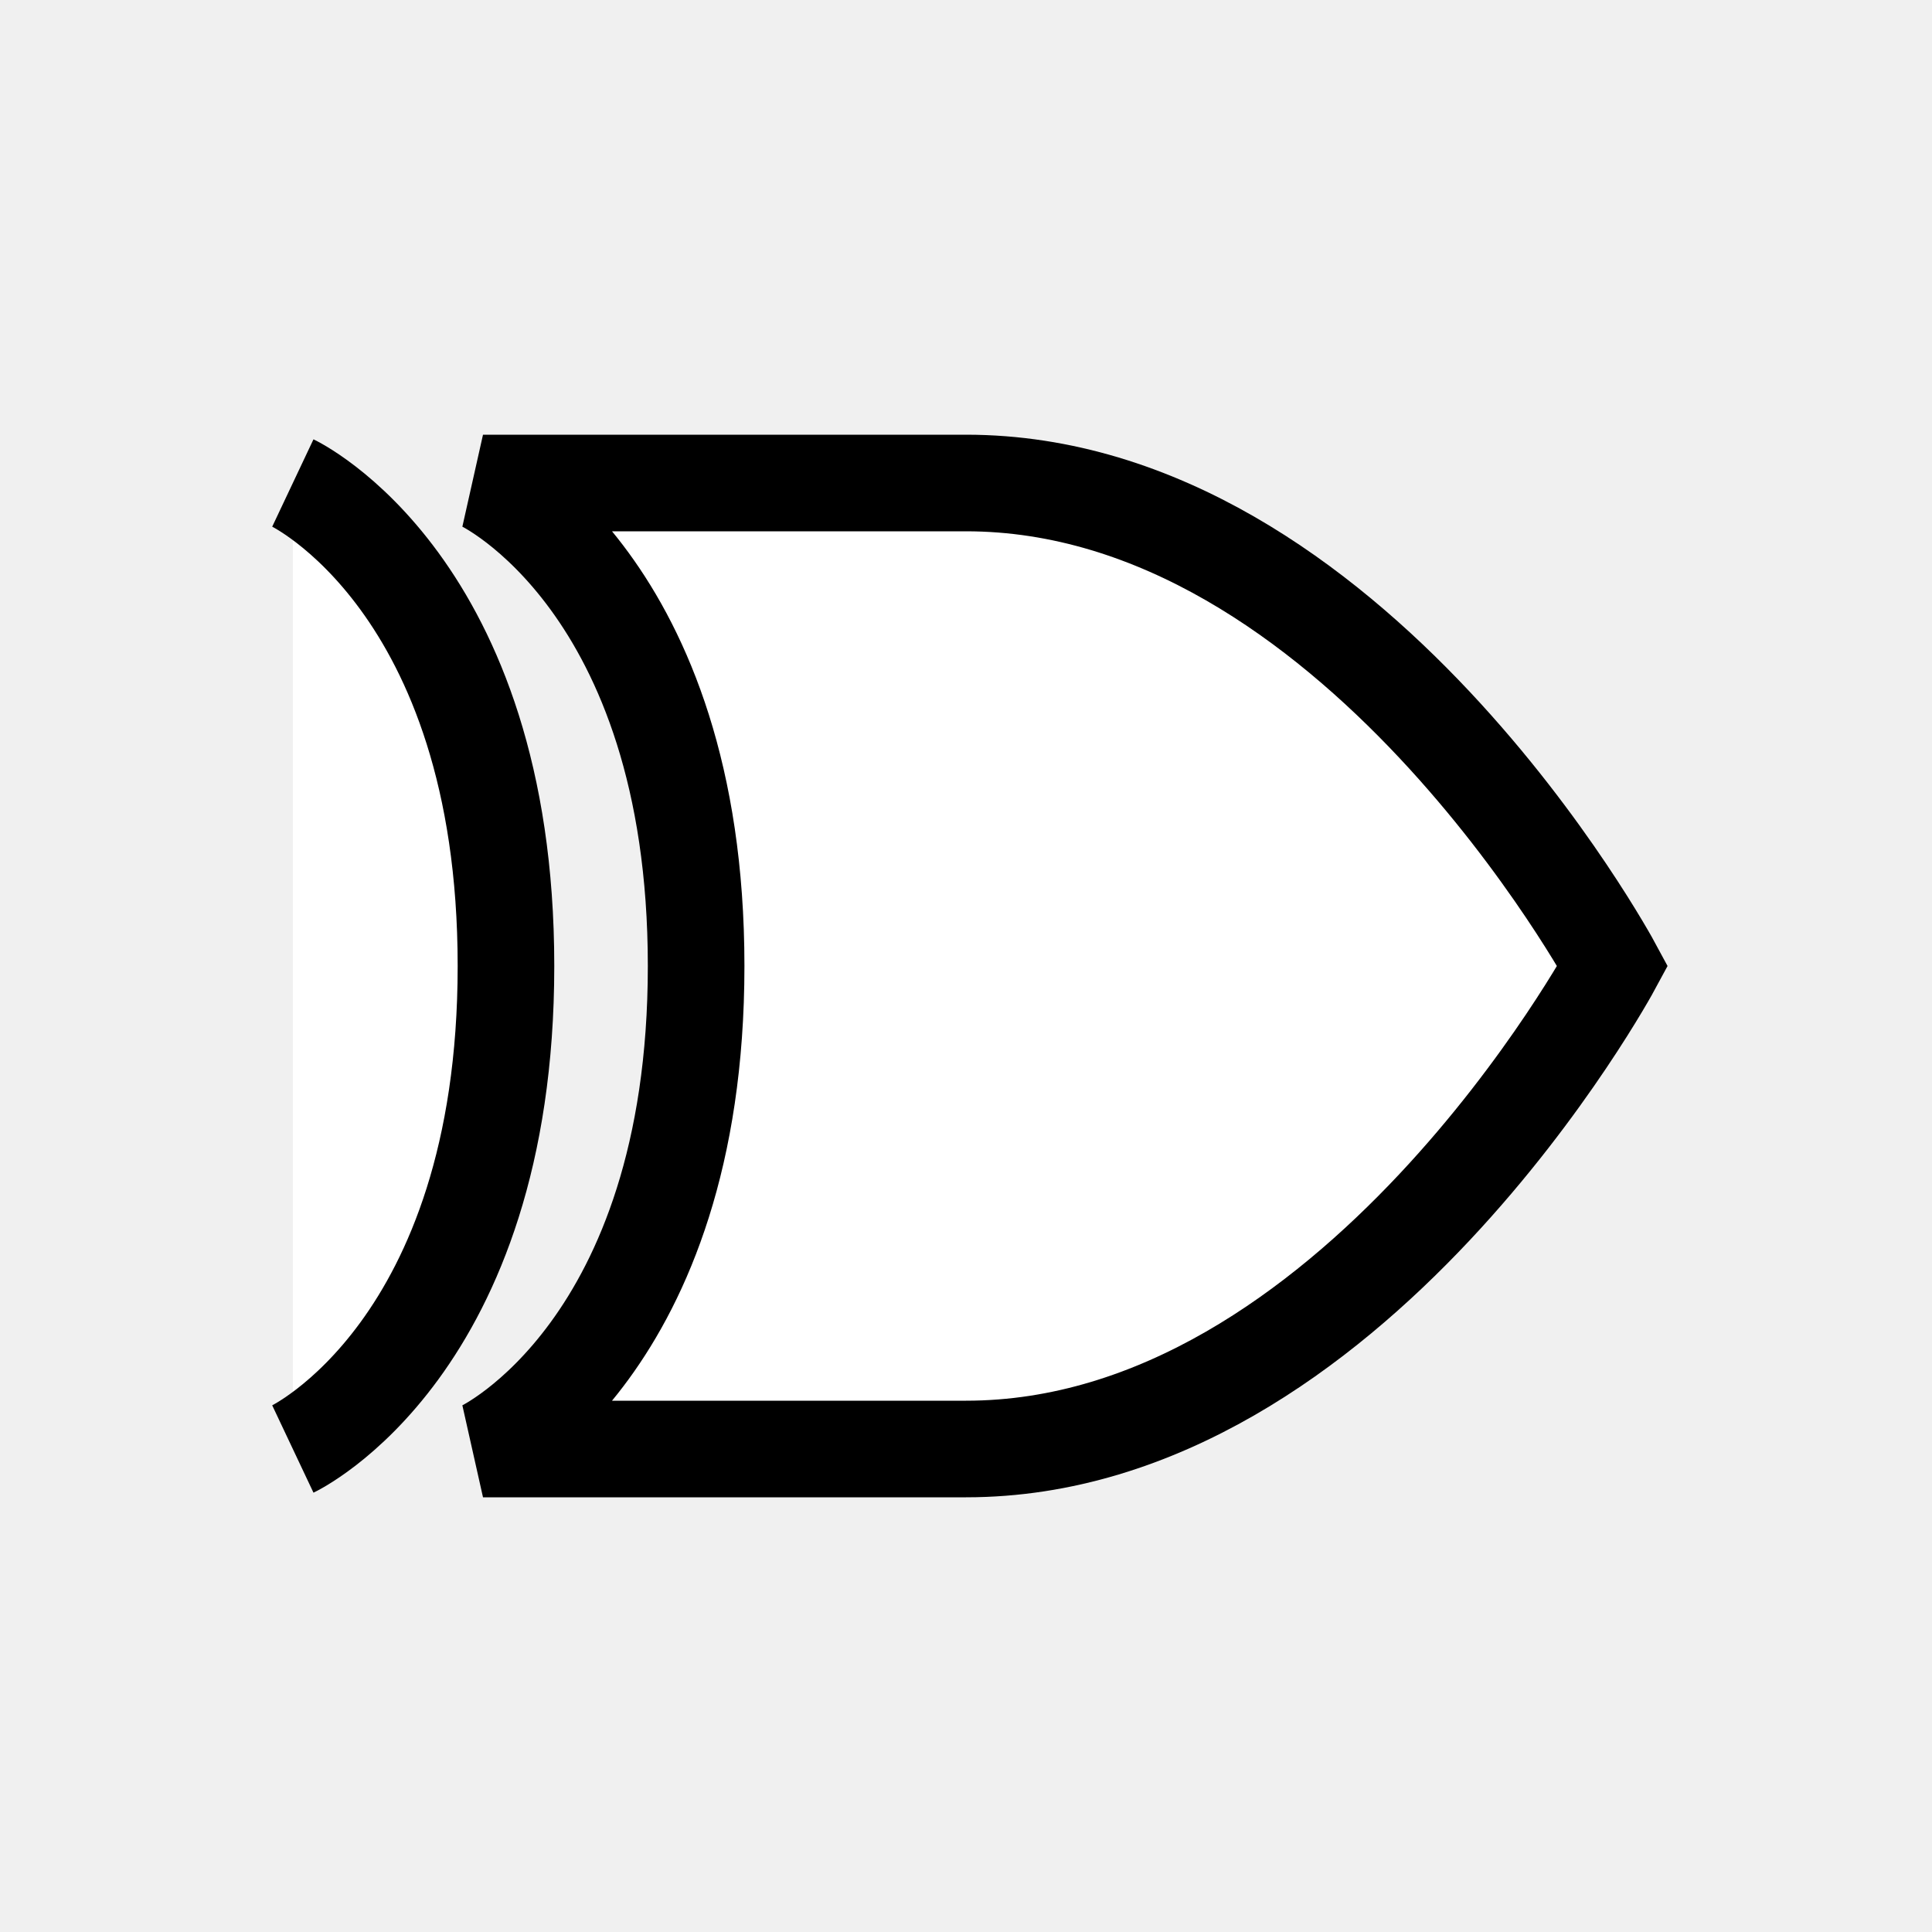
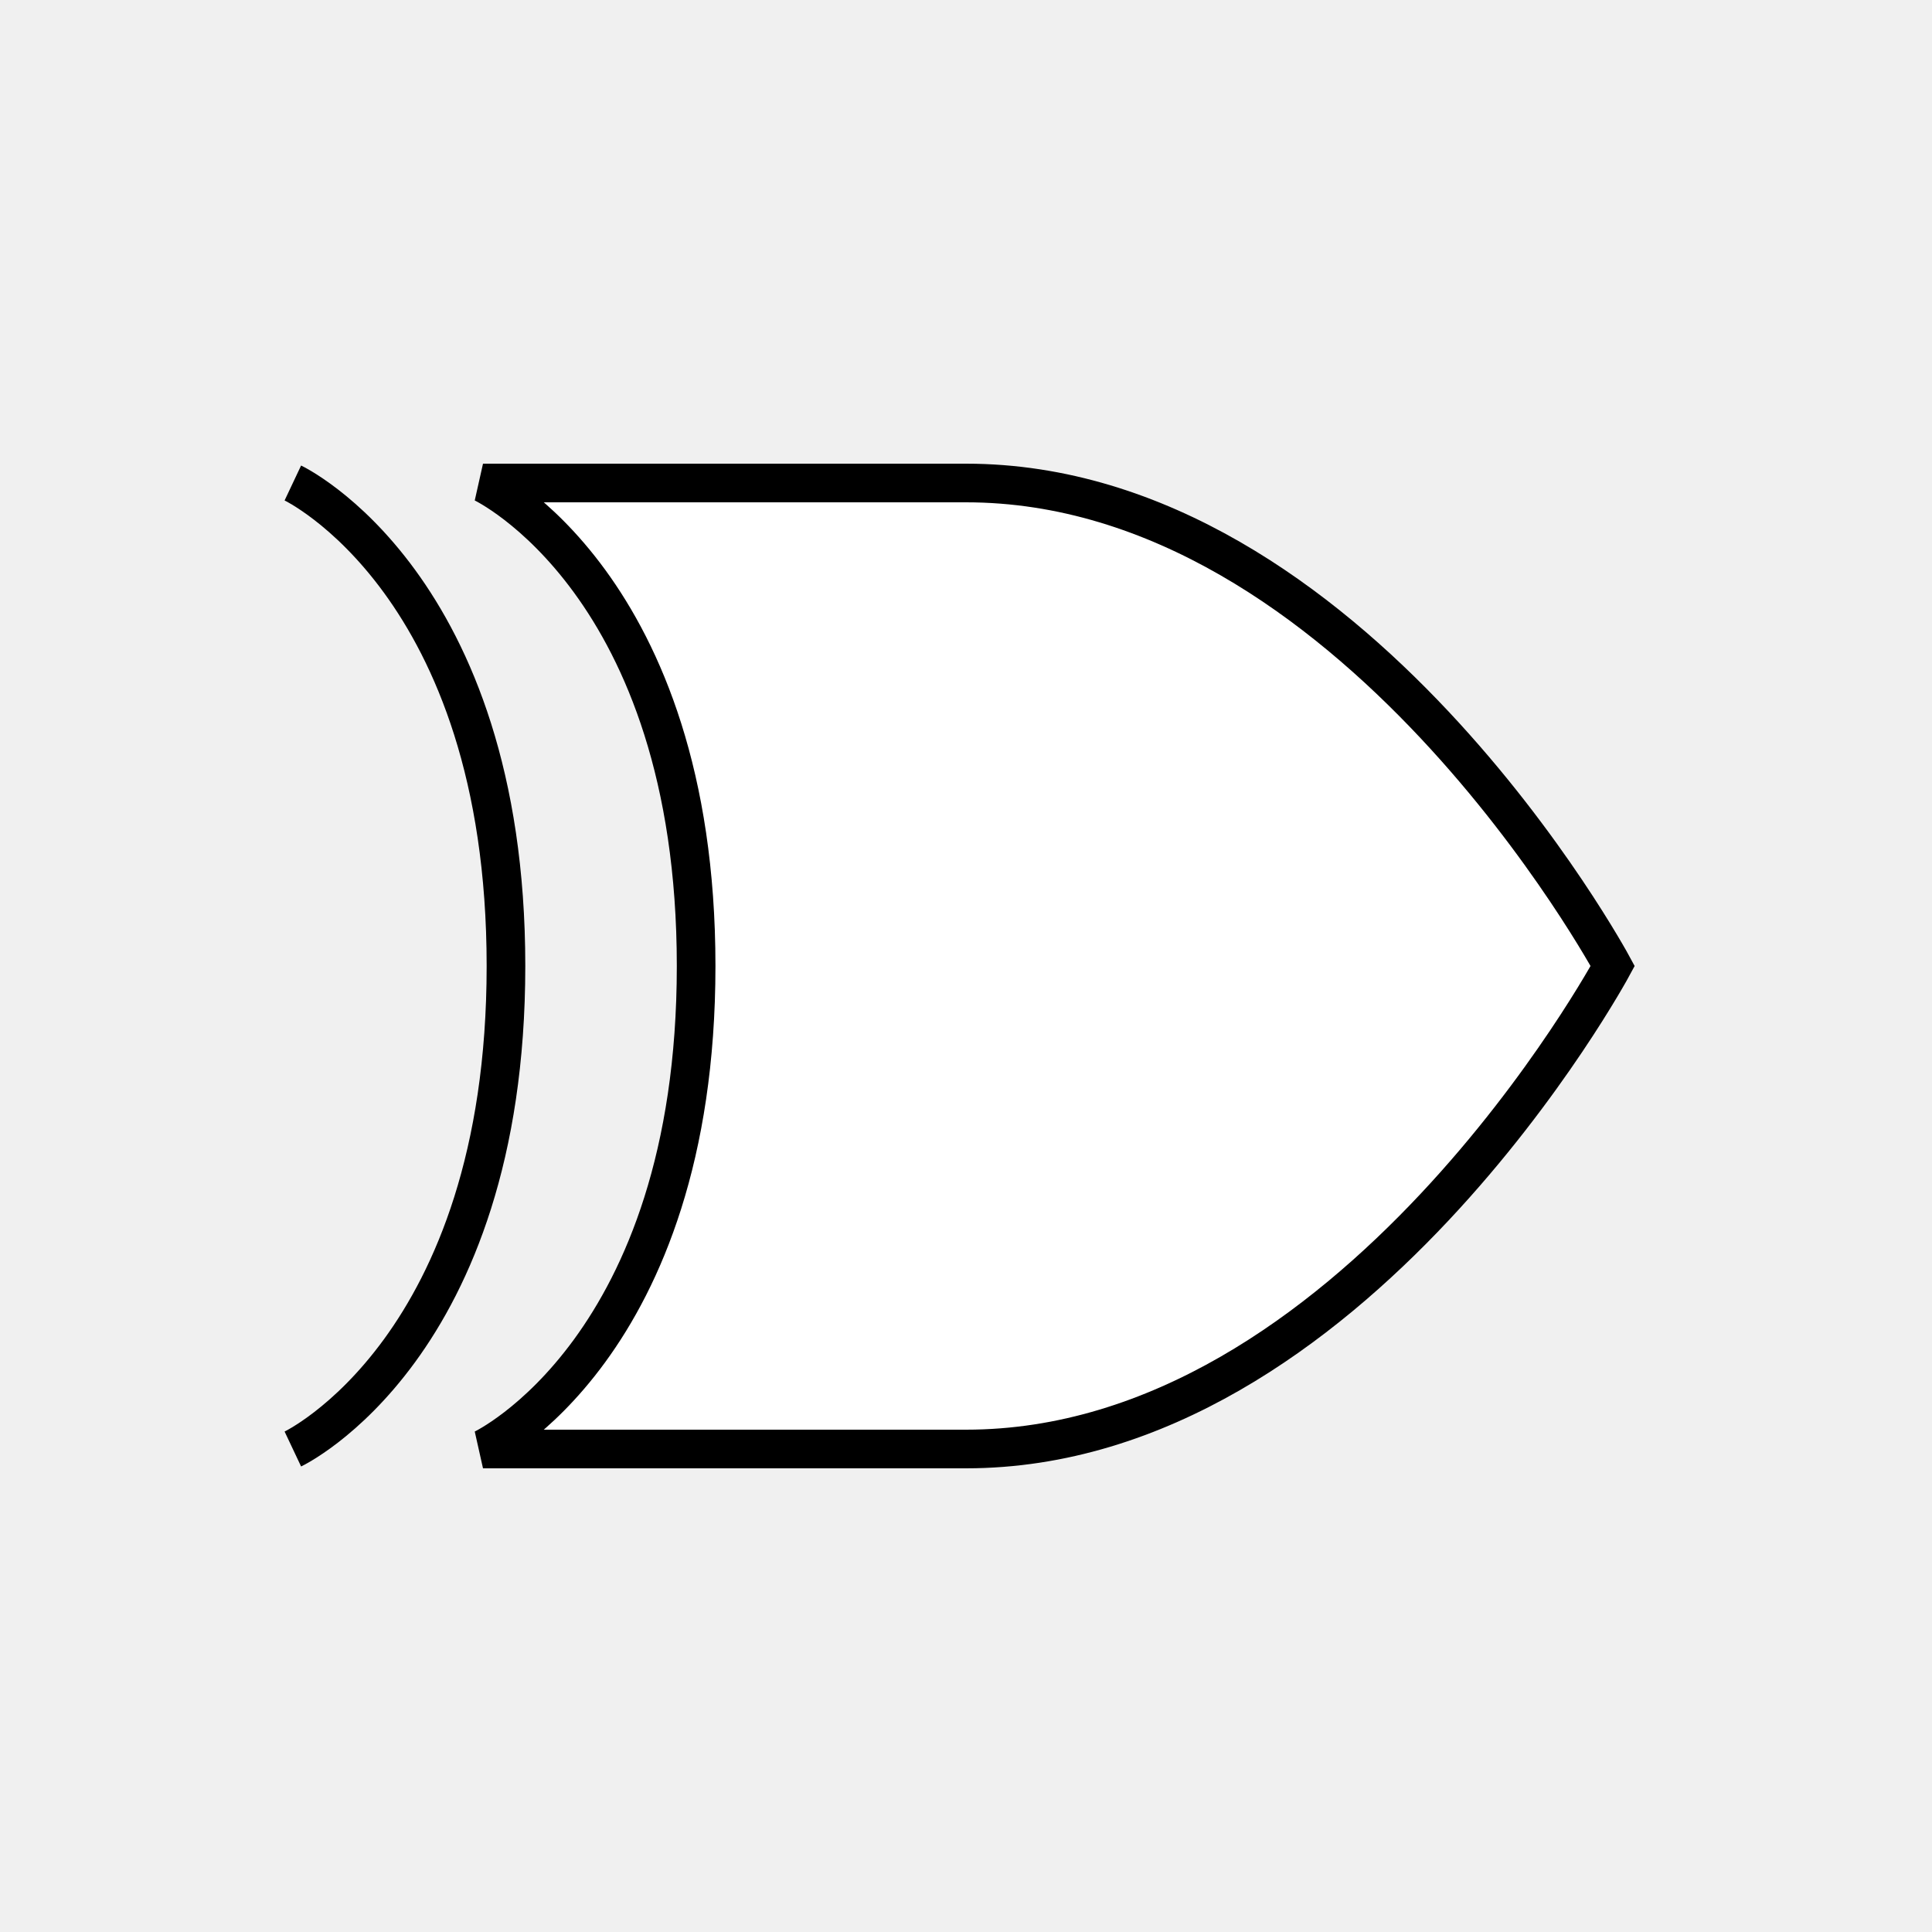
<svg xmlns="http://www.w3.org/2000/svg" width="0.5in" height="0.5in" viewBox="0 0 12.7 12.7" version="1.1" id="svg8">
  <defs id="defs2" />
-   <g id="layer1">
-     <path id="rect833" style="fill:#ffffff;stroke:#000000;stroke-width:0.635;stroke-miterlimit:4;stroke-dasharray:none;stroke-opacity:1;stroke-linejoin:miter;stroke-linecap:butt" d="m 3.175,3.175 c 0,0 1.401,0.662 1.401,3.175 0,2.513 -1.401,3.175 -1.401,3.175 H 6.35 c 2.54,0 4.251,-3.175 4.251,-3.175 C 10.601,6.35 8.89,3.175 6.35,3.175 Z" />
-     <path id="rect833-6" style="fill:#ffffff;stroke:#000000;stroke-width:0.635;stroke-linecap:butt;stroke-linejoin:miter;stroke-miterlimit:4;stroke-dasharray:none;stroke-opacity:1" d="m 1.925,3.175 c 0,0 1.401,0.662 1.401,3.175 0,2.513 -1.401,3.175 -1.401,3.175" />
+   <g id="layer1" style="stroke-width:0.254;stroke-miterlimit:4;stroke-dasharray:none">
+     <path id="rect833" style="fill:#ffffff;stroke:#000000;stroke-width:0.254;stroke-miterlimit:4;stroke-dasharray:none;stroke-opacity:1;stroke-linejoin:miter;stroke-linecap:butt" d="m 3.175,3.175 c 0,0 1.401,0.662 1.401,3.175 0,2.513 -1.401,3.175 -1.401,3.175 H 6.35 c 2.54,0 4.251,-3.175 4.251,-3.175 C 10.601,6.35 8.89,3.175 6.35,3.175 Z" />
+     <path id="rect833-6" style="fill:none;stroke:#000000;stroke-width:0.254;stroke-linecap:butt;stroke-linejoin:miter;stroke-miterlimit:4;stroke-dasharray:none;stroke-opacity:1" d="m 1.925,3.175 c 0,0 1.401,0.662 1.401,3.175 0,2.513 -1.401,3.175 -1.401,3.175" />
  </g>
</svg>
